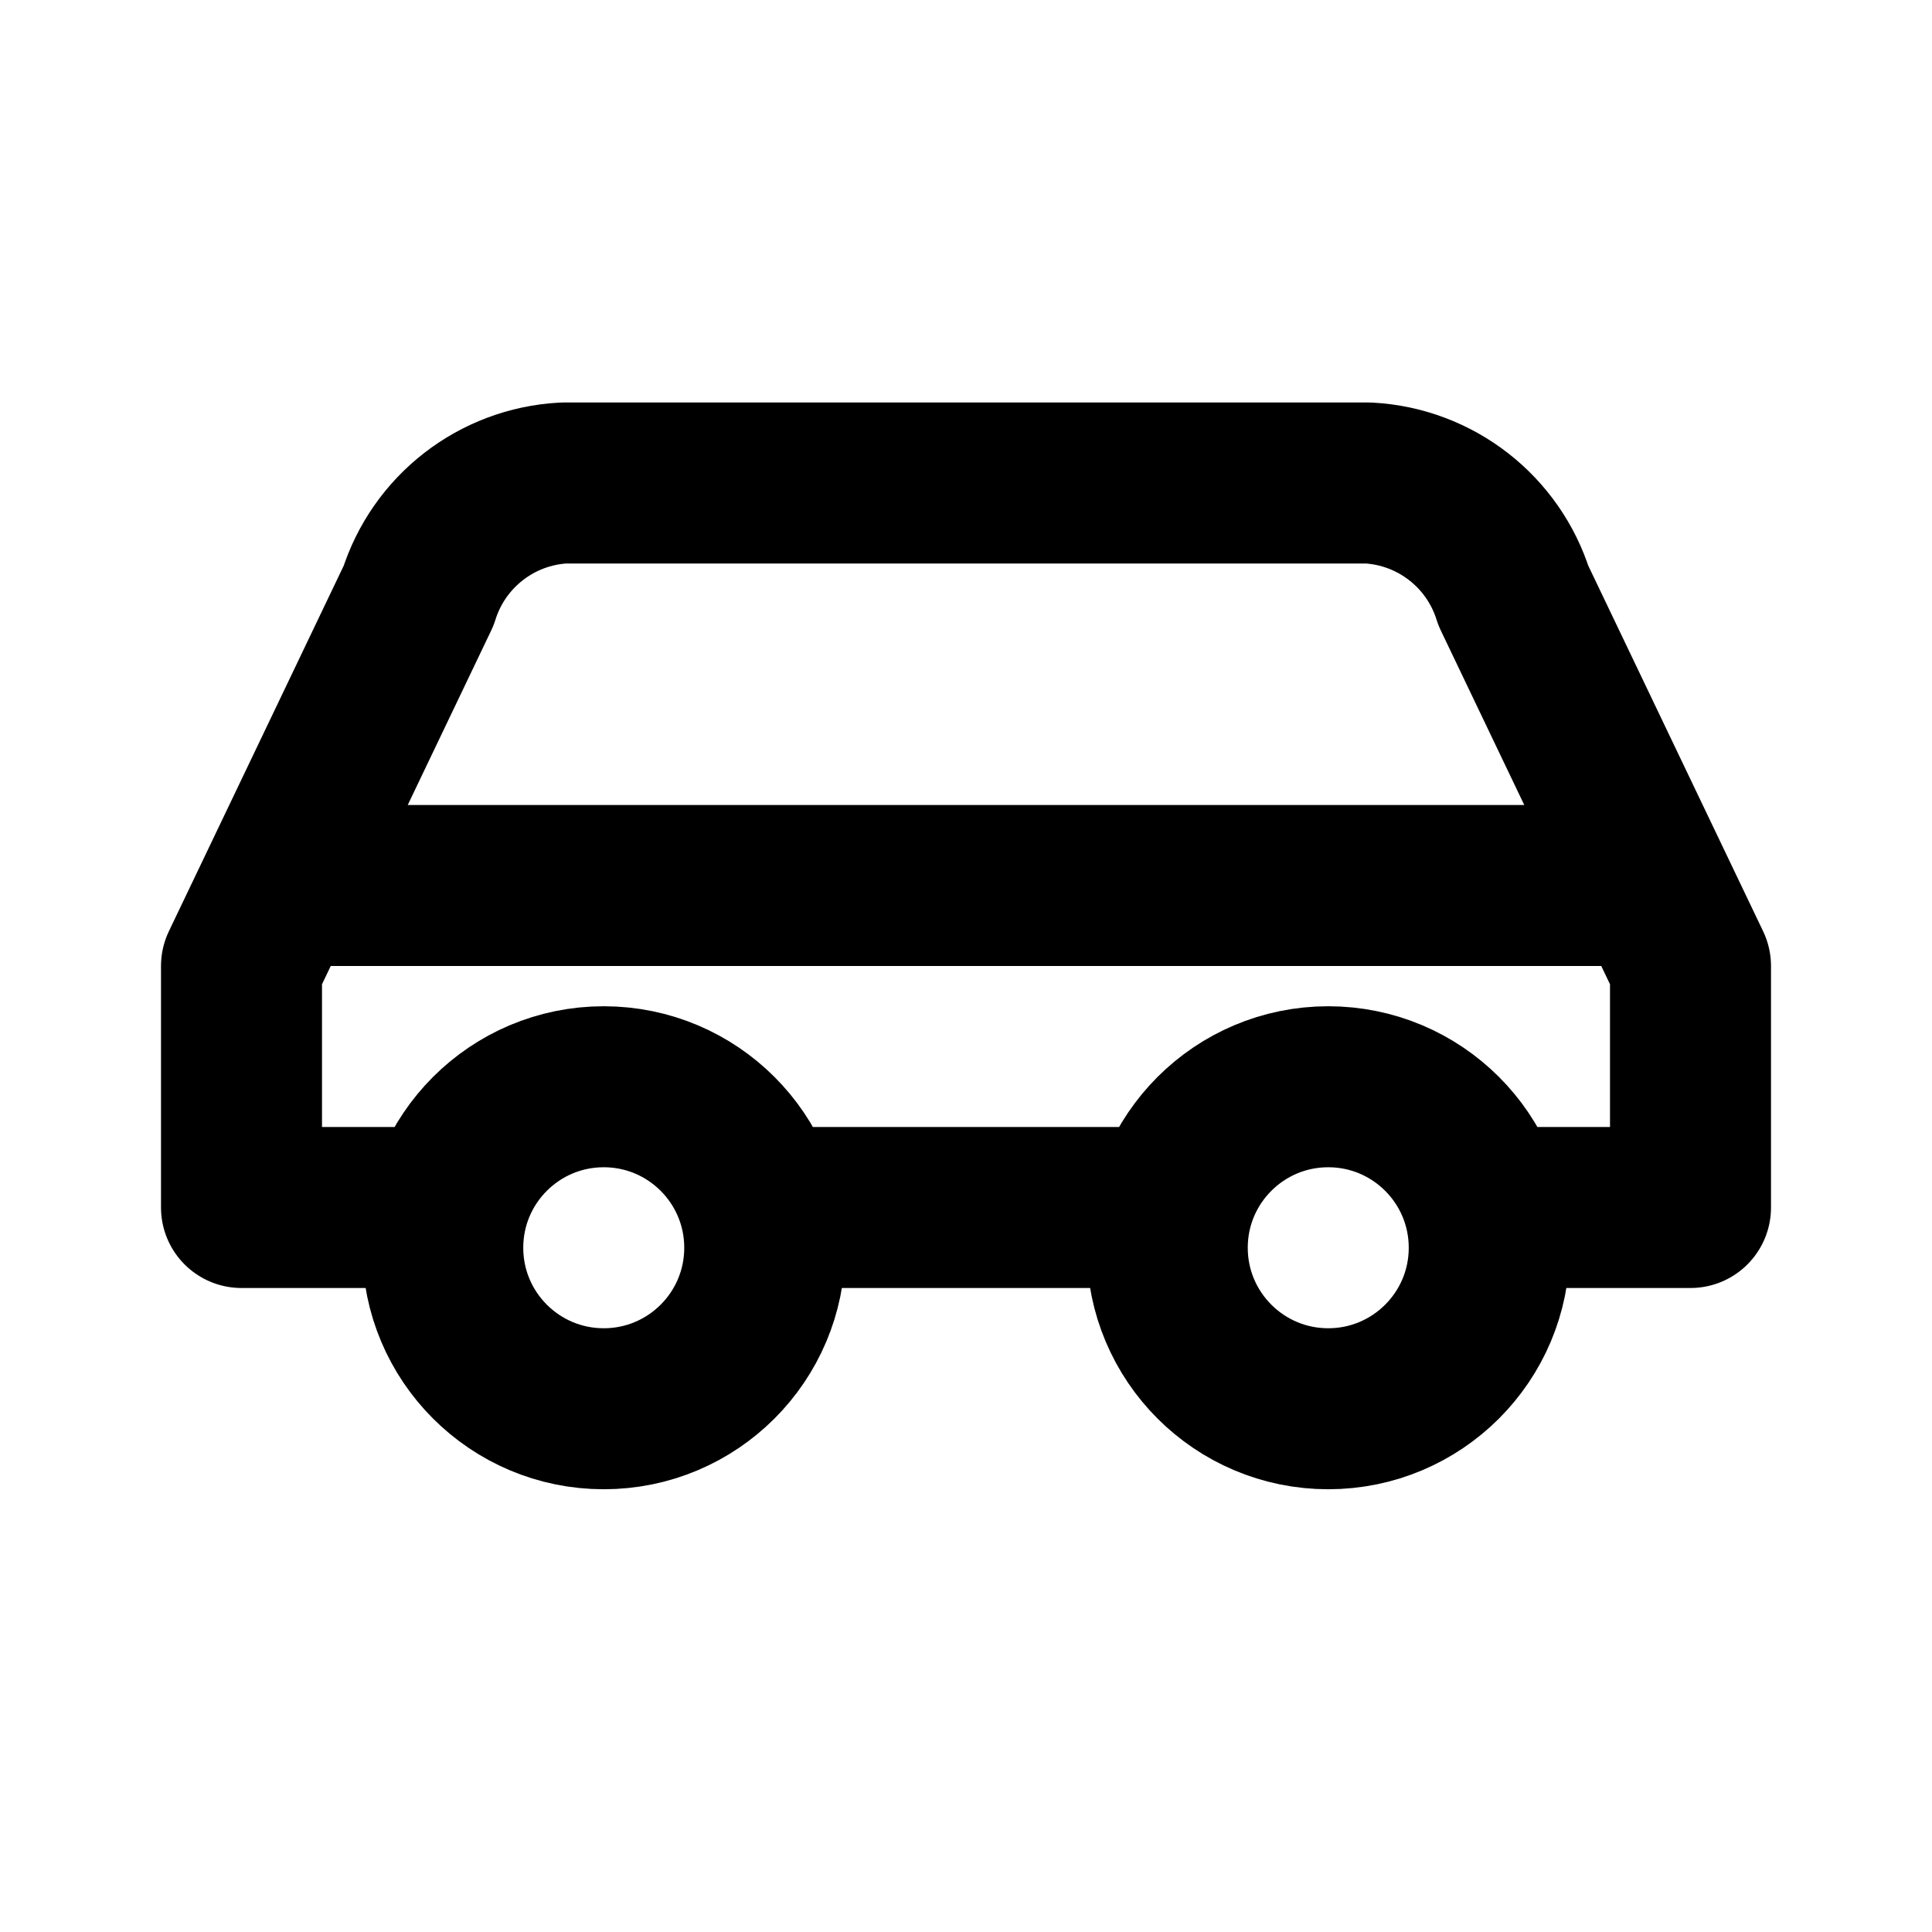
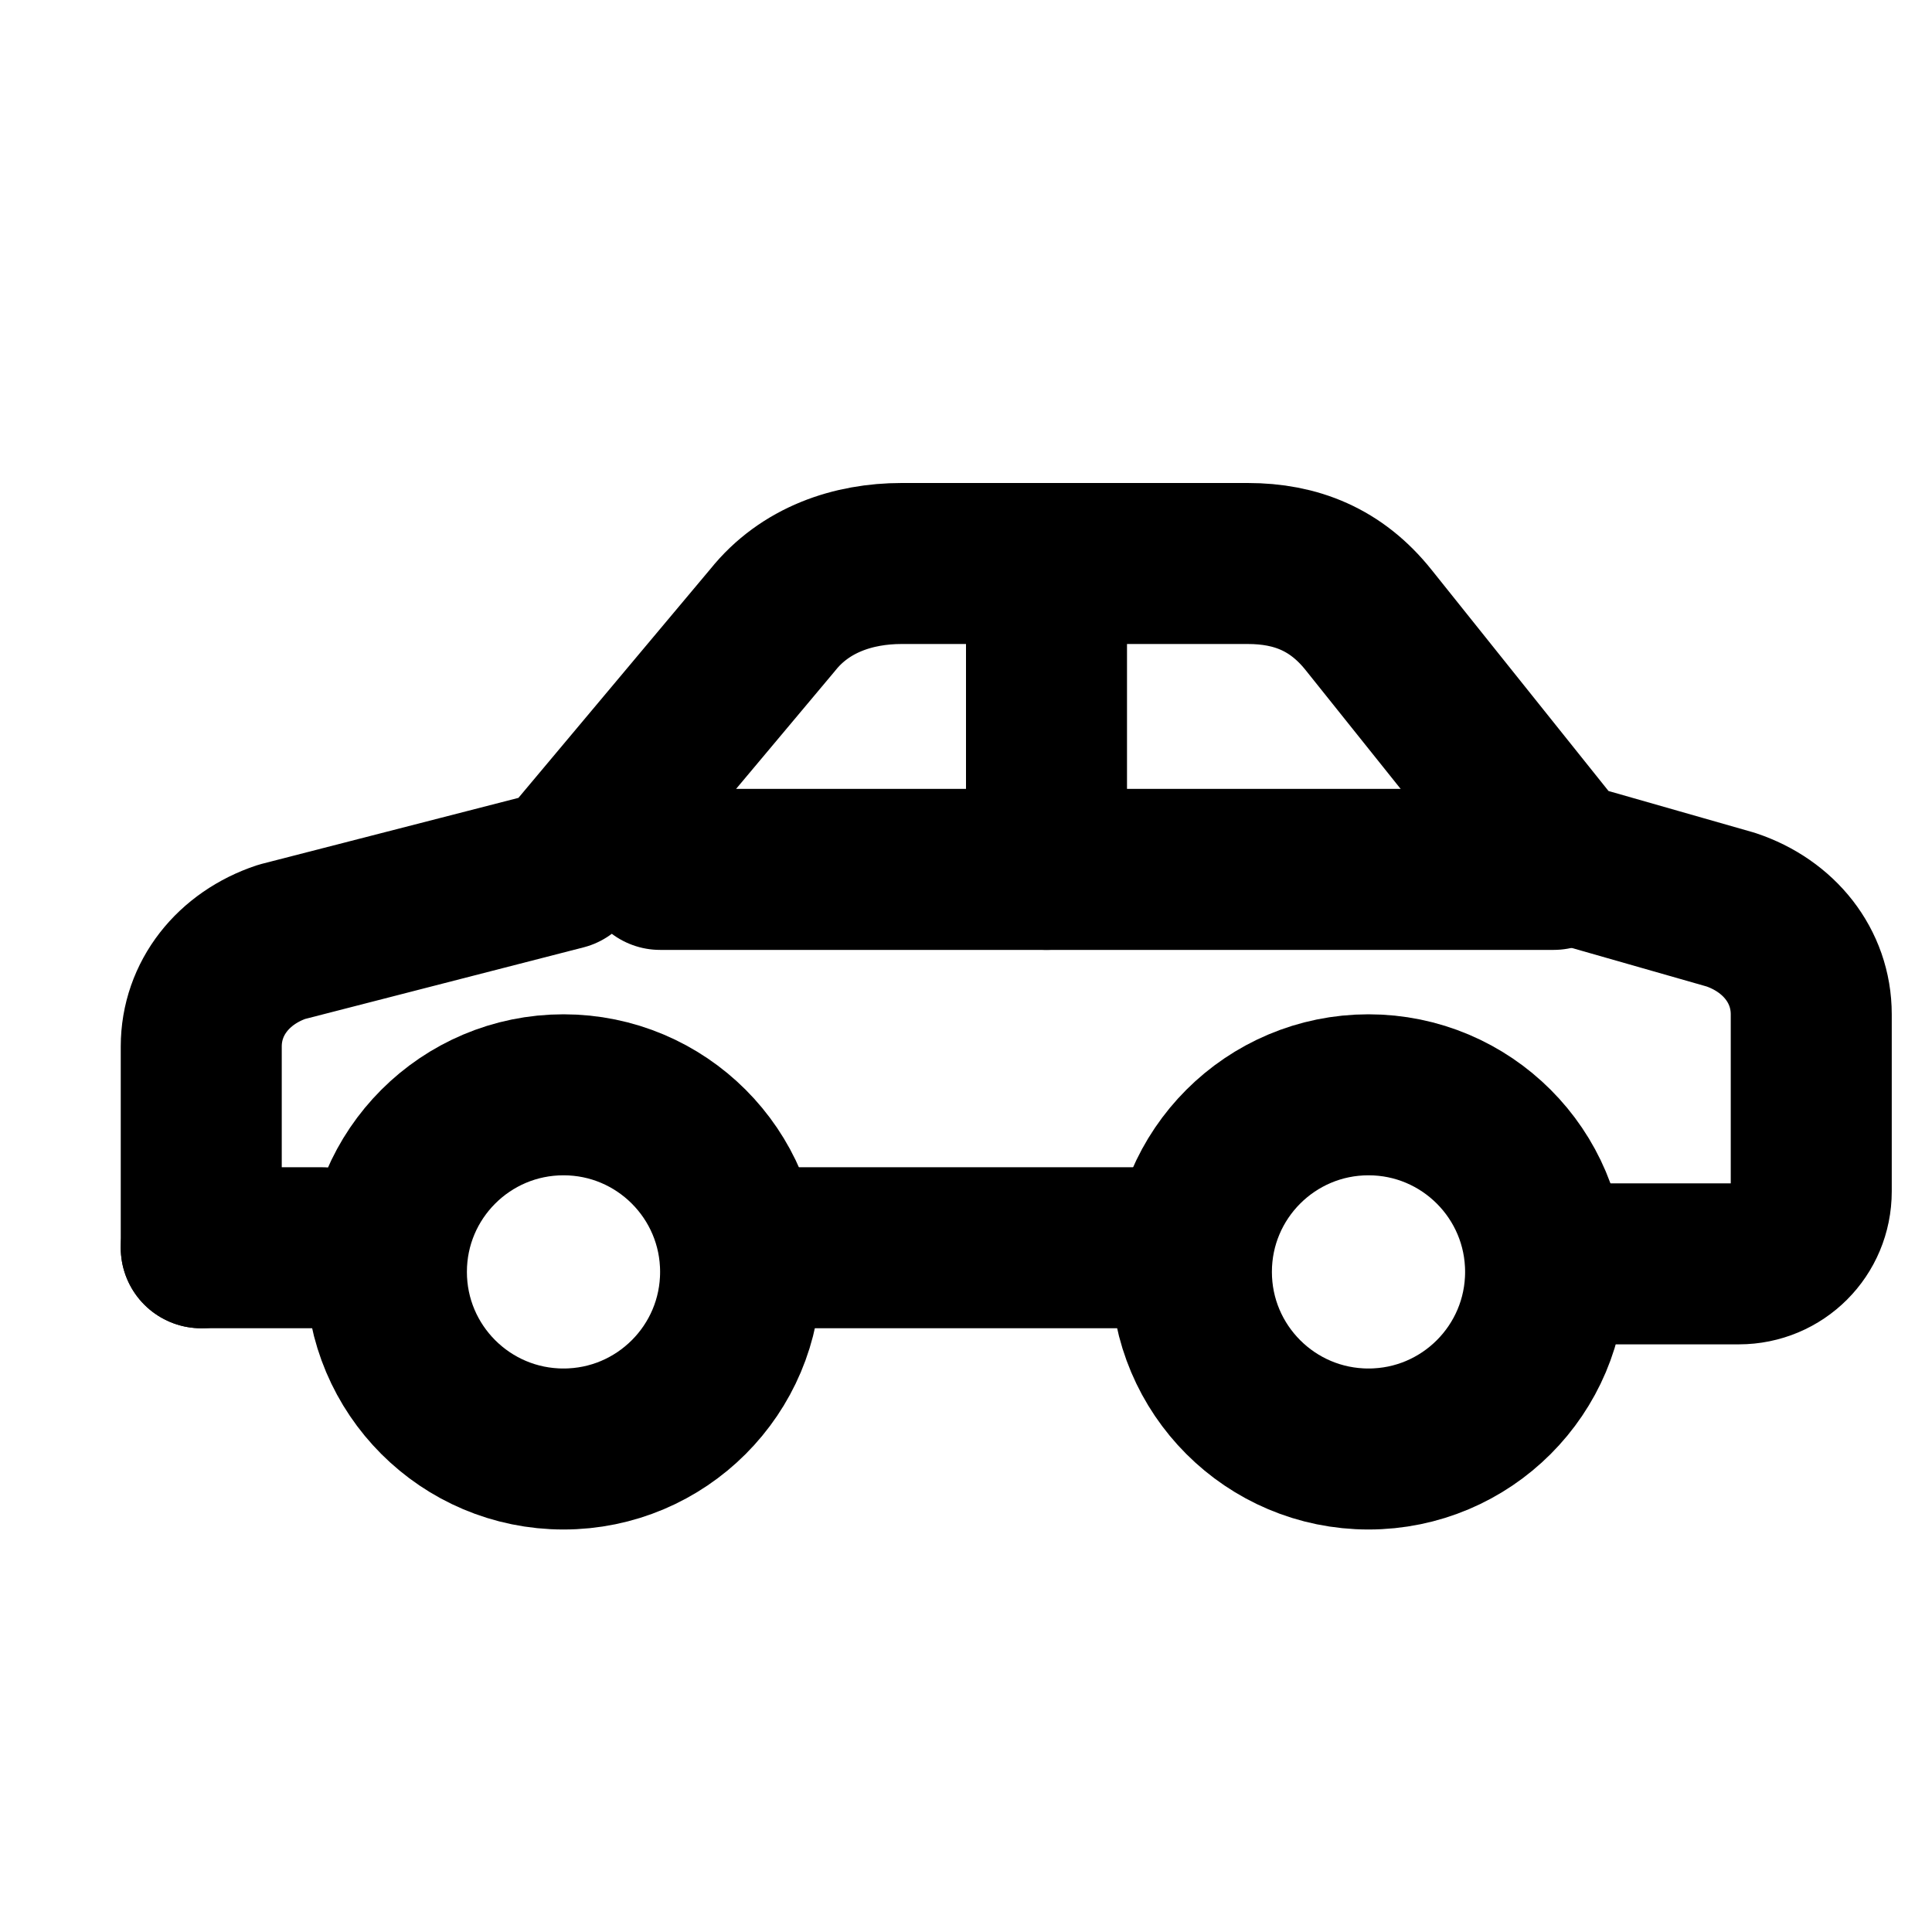
<svg xmlns="http://www.w3.org/2000/svg" width="24" height="24" viewBox="0 0 24 24" fill="none" stroke="currentColor" stroke-width="2" stroke-linecap="round" stroke-linejoin="round">
-   <path d="M3 15v-3l2.2-4.6A2 2 0 0 1 7 6h10a2 2 0 0 1 1.8 1.4L21 12v3M3 15L5 15M10 15L14 15M19 15L21 15M5.5 15.5a2 2 0 1 0 4 0a2 2 0 1 0 -4 0zM14.5 15.5a2 2 0 1 0 4 0a2 2 0 1 0 -4 0zM4 11L20 11" />
+   <path d="M2.5 15.5V13c0-.6.4-1.1 1-1.3L7 10.8l2.6-3.1c.4-.5 1-.7 1.6-.7h4.3c.6 0 1.1.2 1.5.7l2.4 3 2.1.6c.6.2 1 .7 1 1.3v2.2c0 .5-.4.9-.9.9H20" />
+   <path d="M4 15.5H2.5" />
+   <path d="M9.8 15.5h4.4" />
+   <path d="M8.2 10.8h11.1" />
+   <path d="M13 7.3v3.5" />
+   <path d="M4.8 15.8a2.2 2.2 0 1 0 4.4 0a2.2 2.2 0 1 0 -4.4 0z" />
+   <path d="M14.8 15.8a2.2 2.2 0 1 0 4.4 0a2.2 2.2 0 1 0 -4.4 0z" />
</svg>
